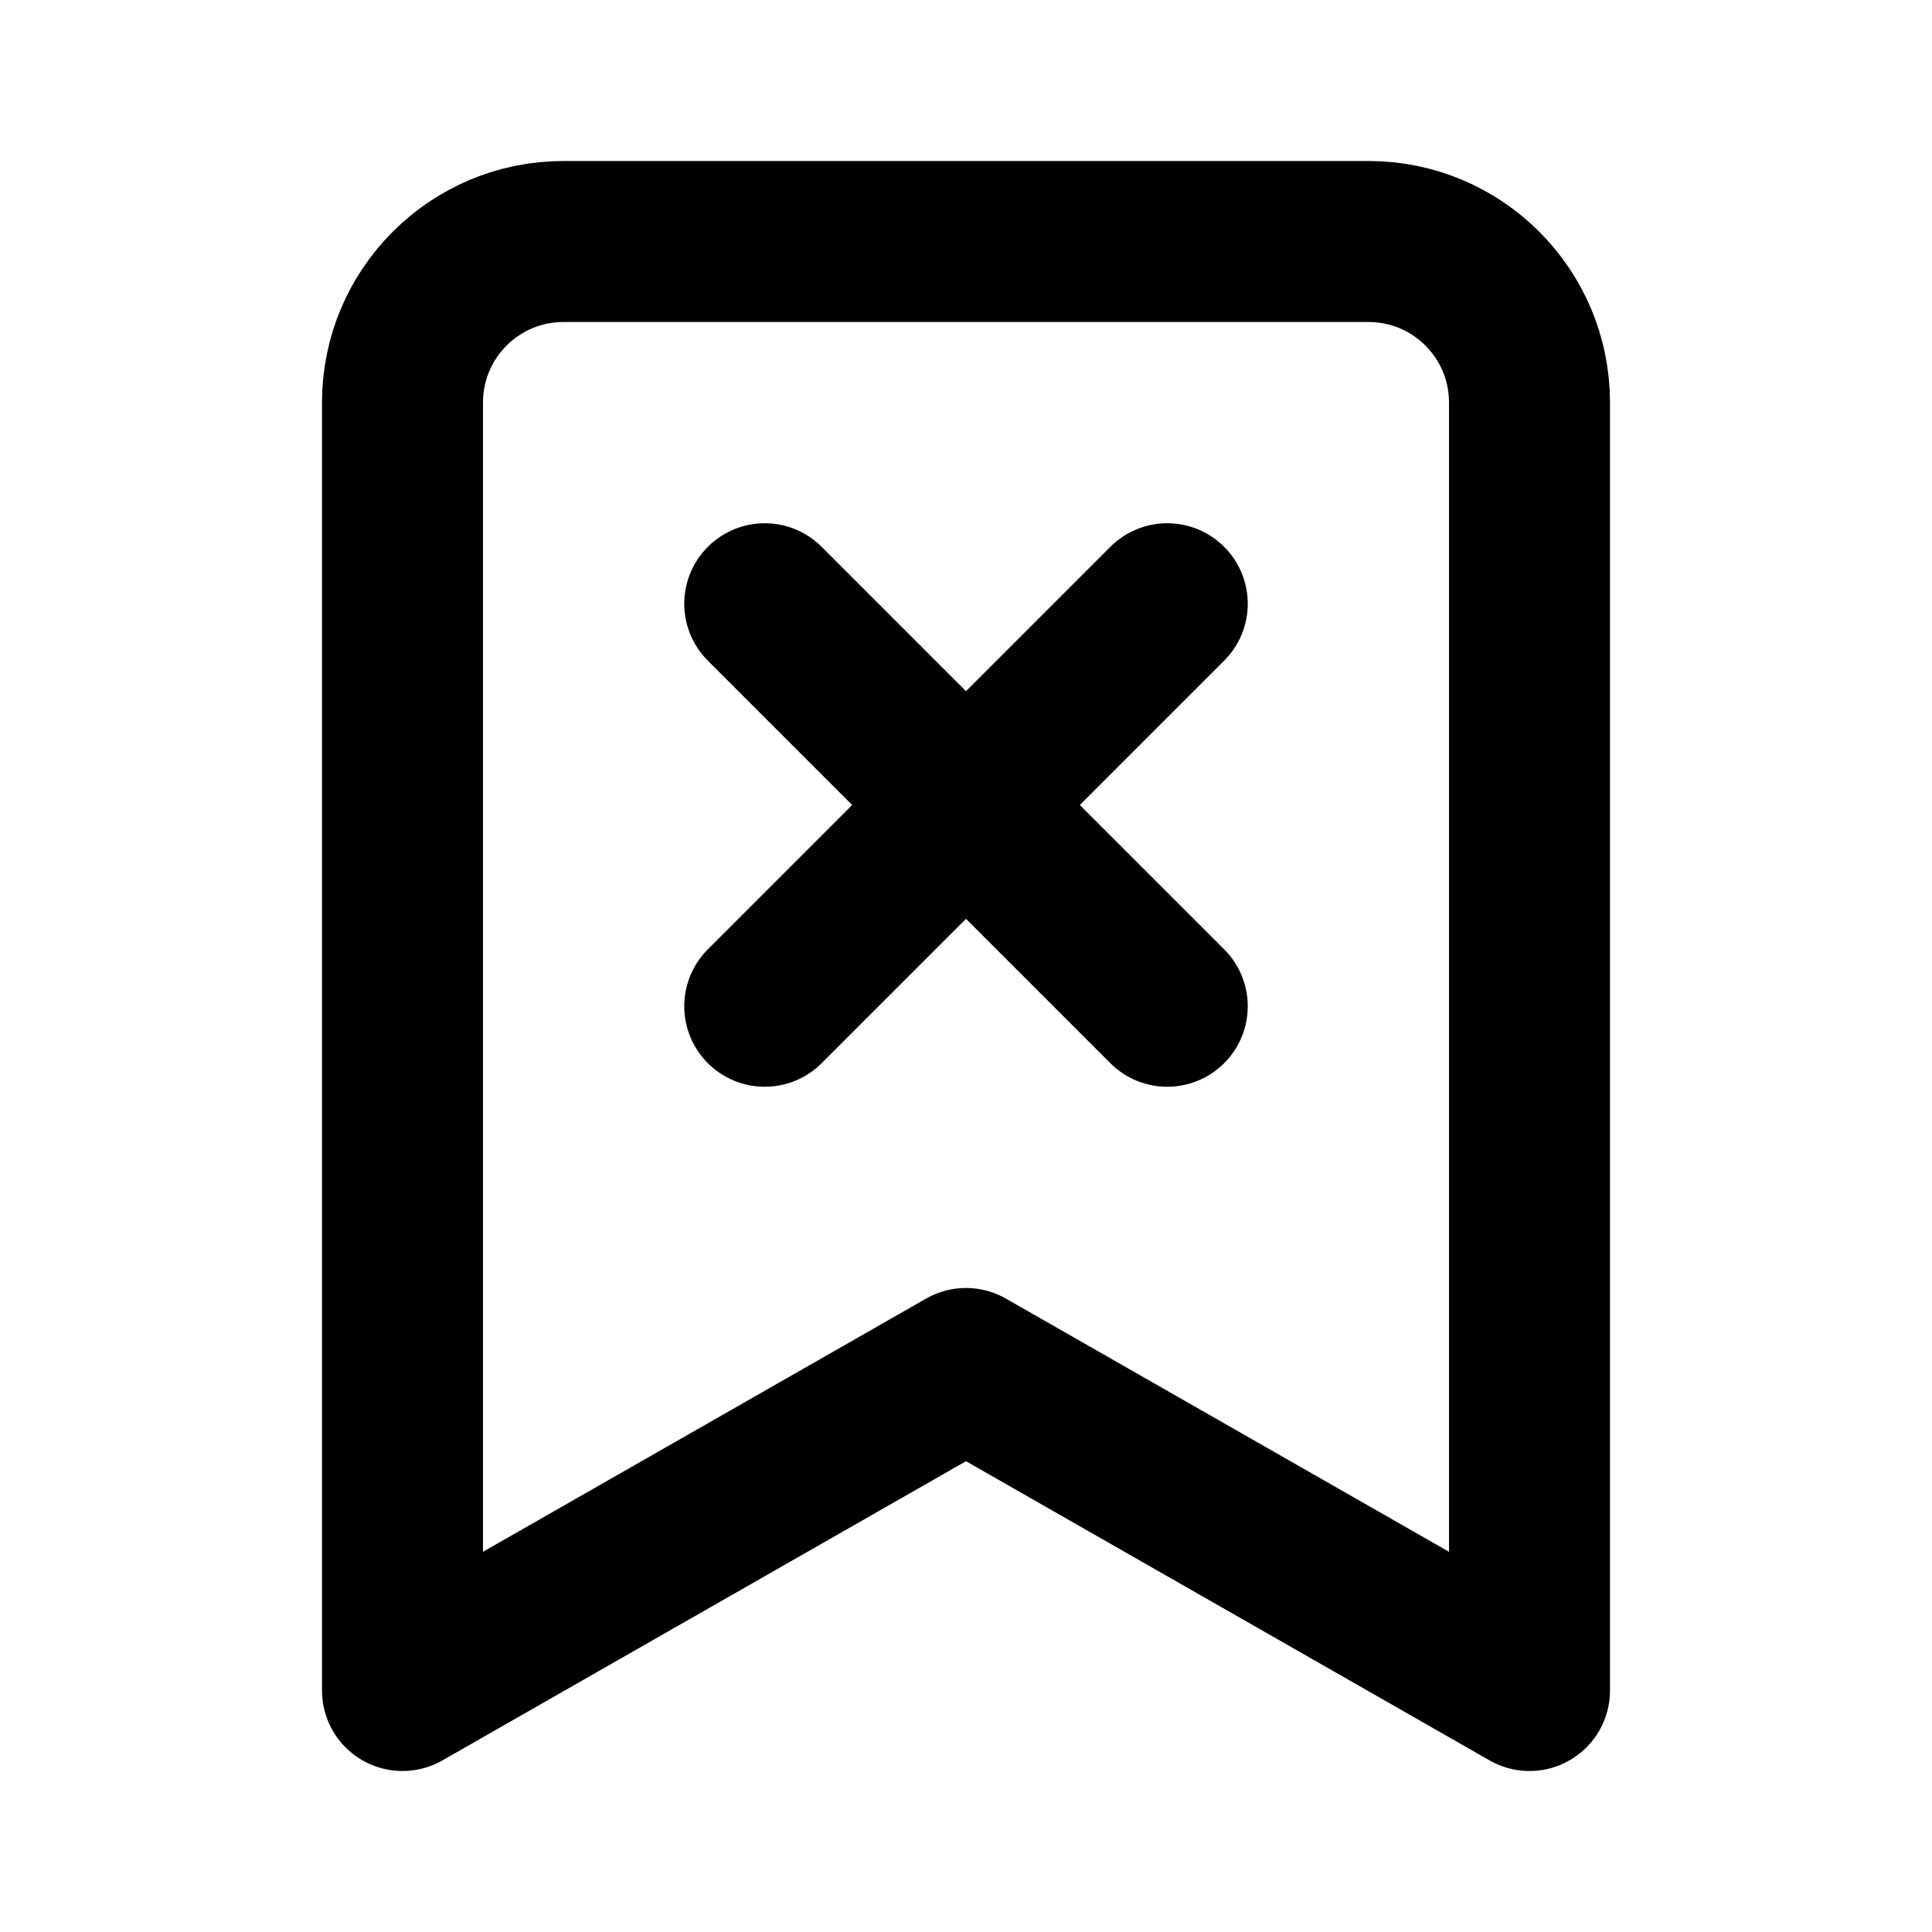
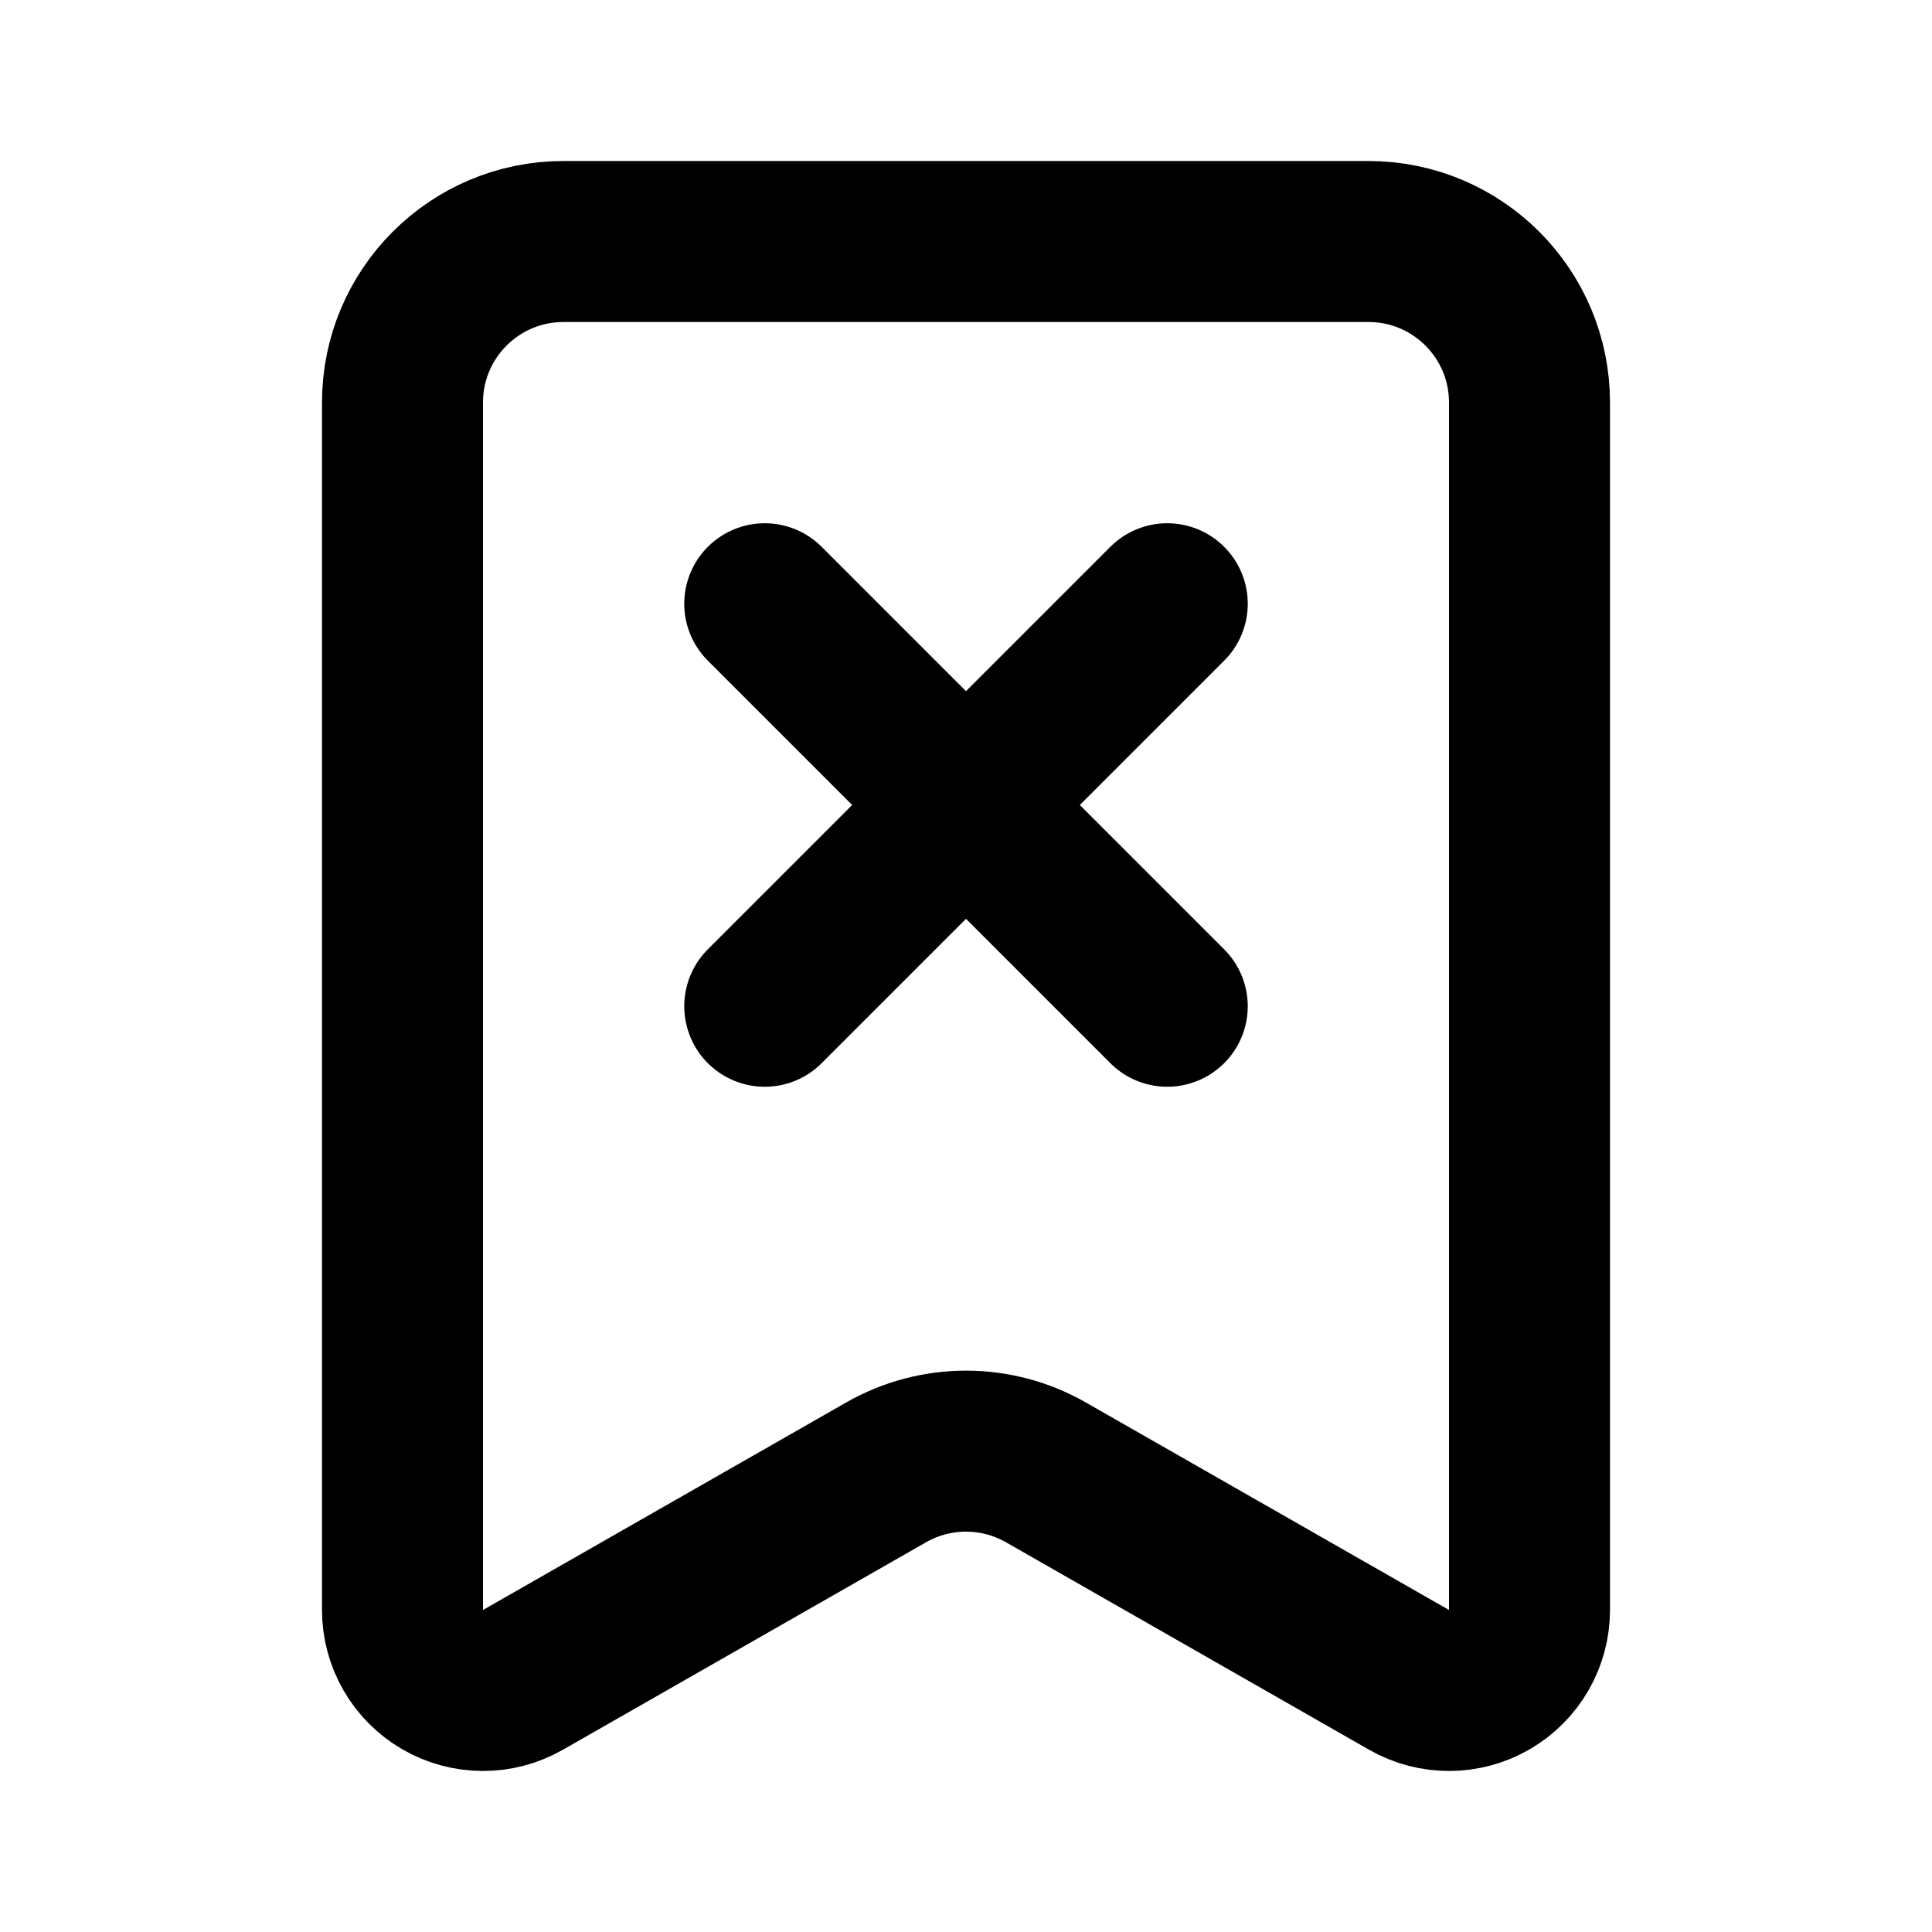
<svg xmlns="http://www.w3.org/2000/svg" viewBox="0 0 24 24" fill="none" stroke="currentColor" stroke-width="2" stroke-linecap="round" stroke-linejoin="round">
-   <path d="m19 21-7-4-7 4V5a2 2 0 0 1 2-2h10a2 2 0 0 1 2 2Z" />
  <path d="m14.5 7.5-5 5" />
+   <path d="M17 3a2 2 0 0 1 2 2v15a1 1 0 0 1-1.496.868l-4.512-2.578a2 2 0 0 0-1.984 0l-4.512 2.578A1 1 0 0 1 5 20V5a2 2 0 0 1 2-2z" />
  <path d="m9.5 7.5 5 5" />
</svg>
